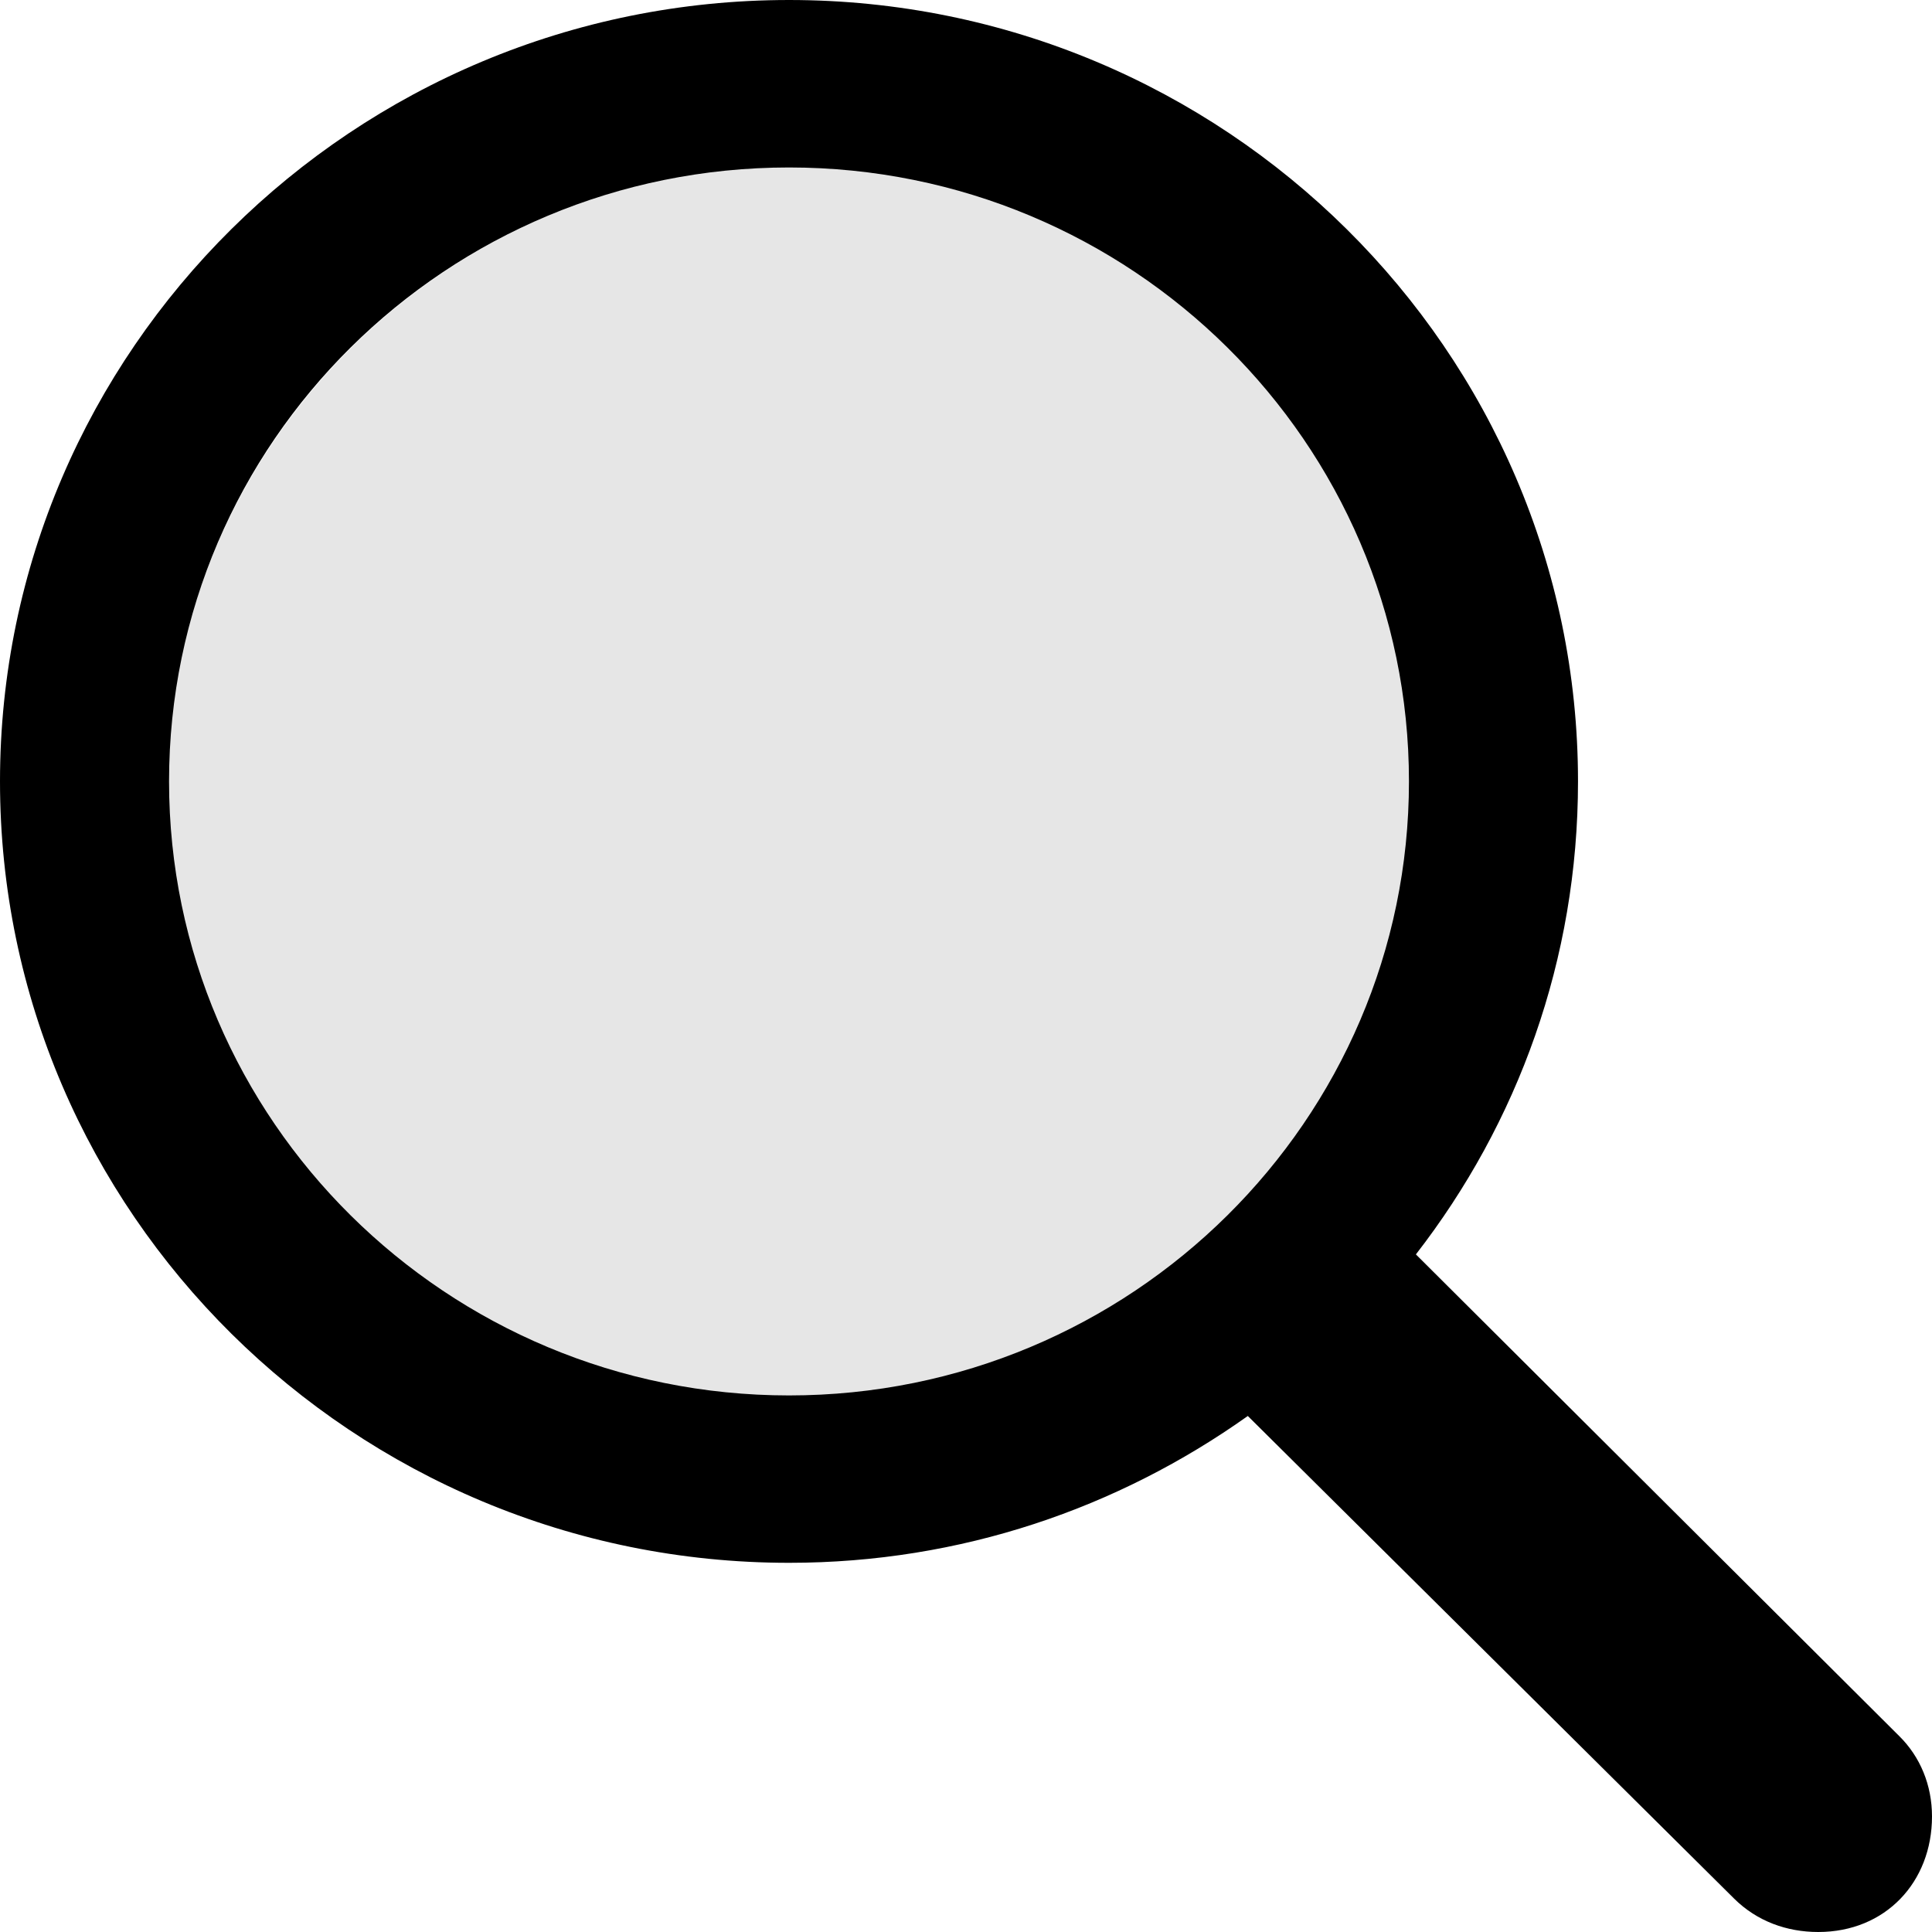
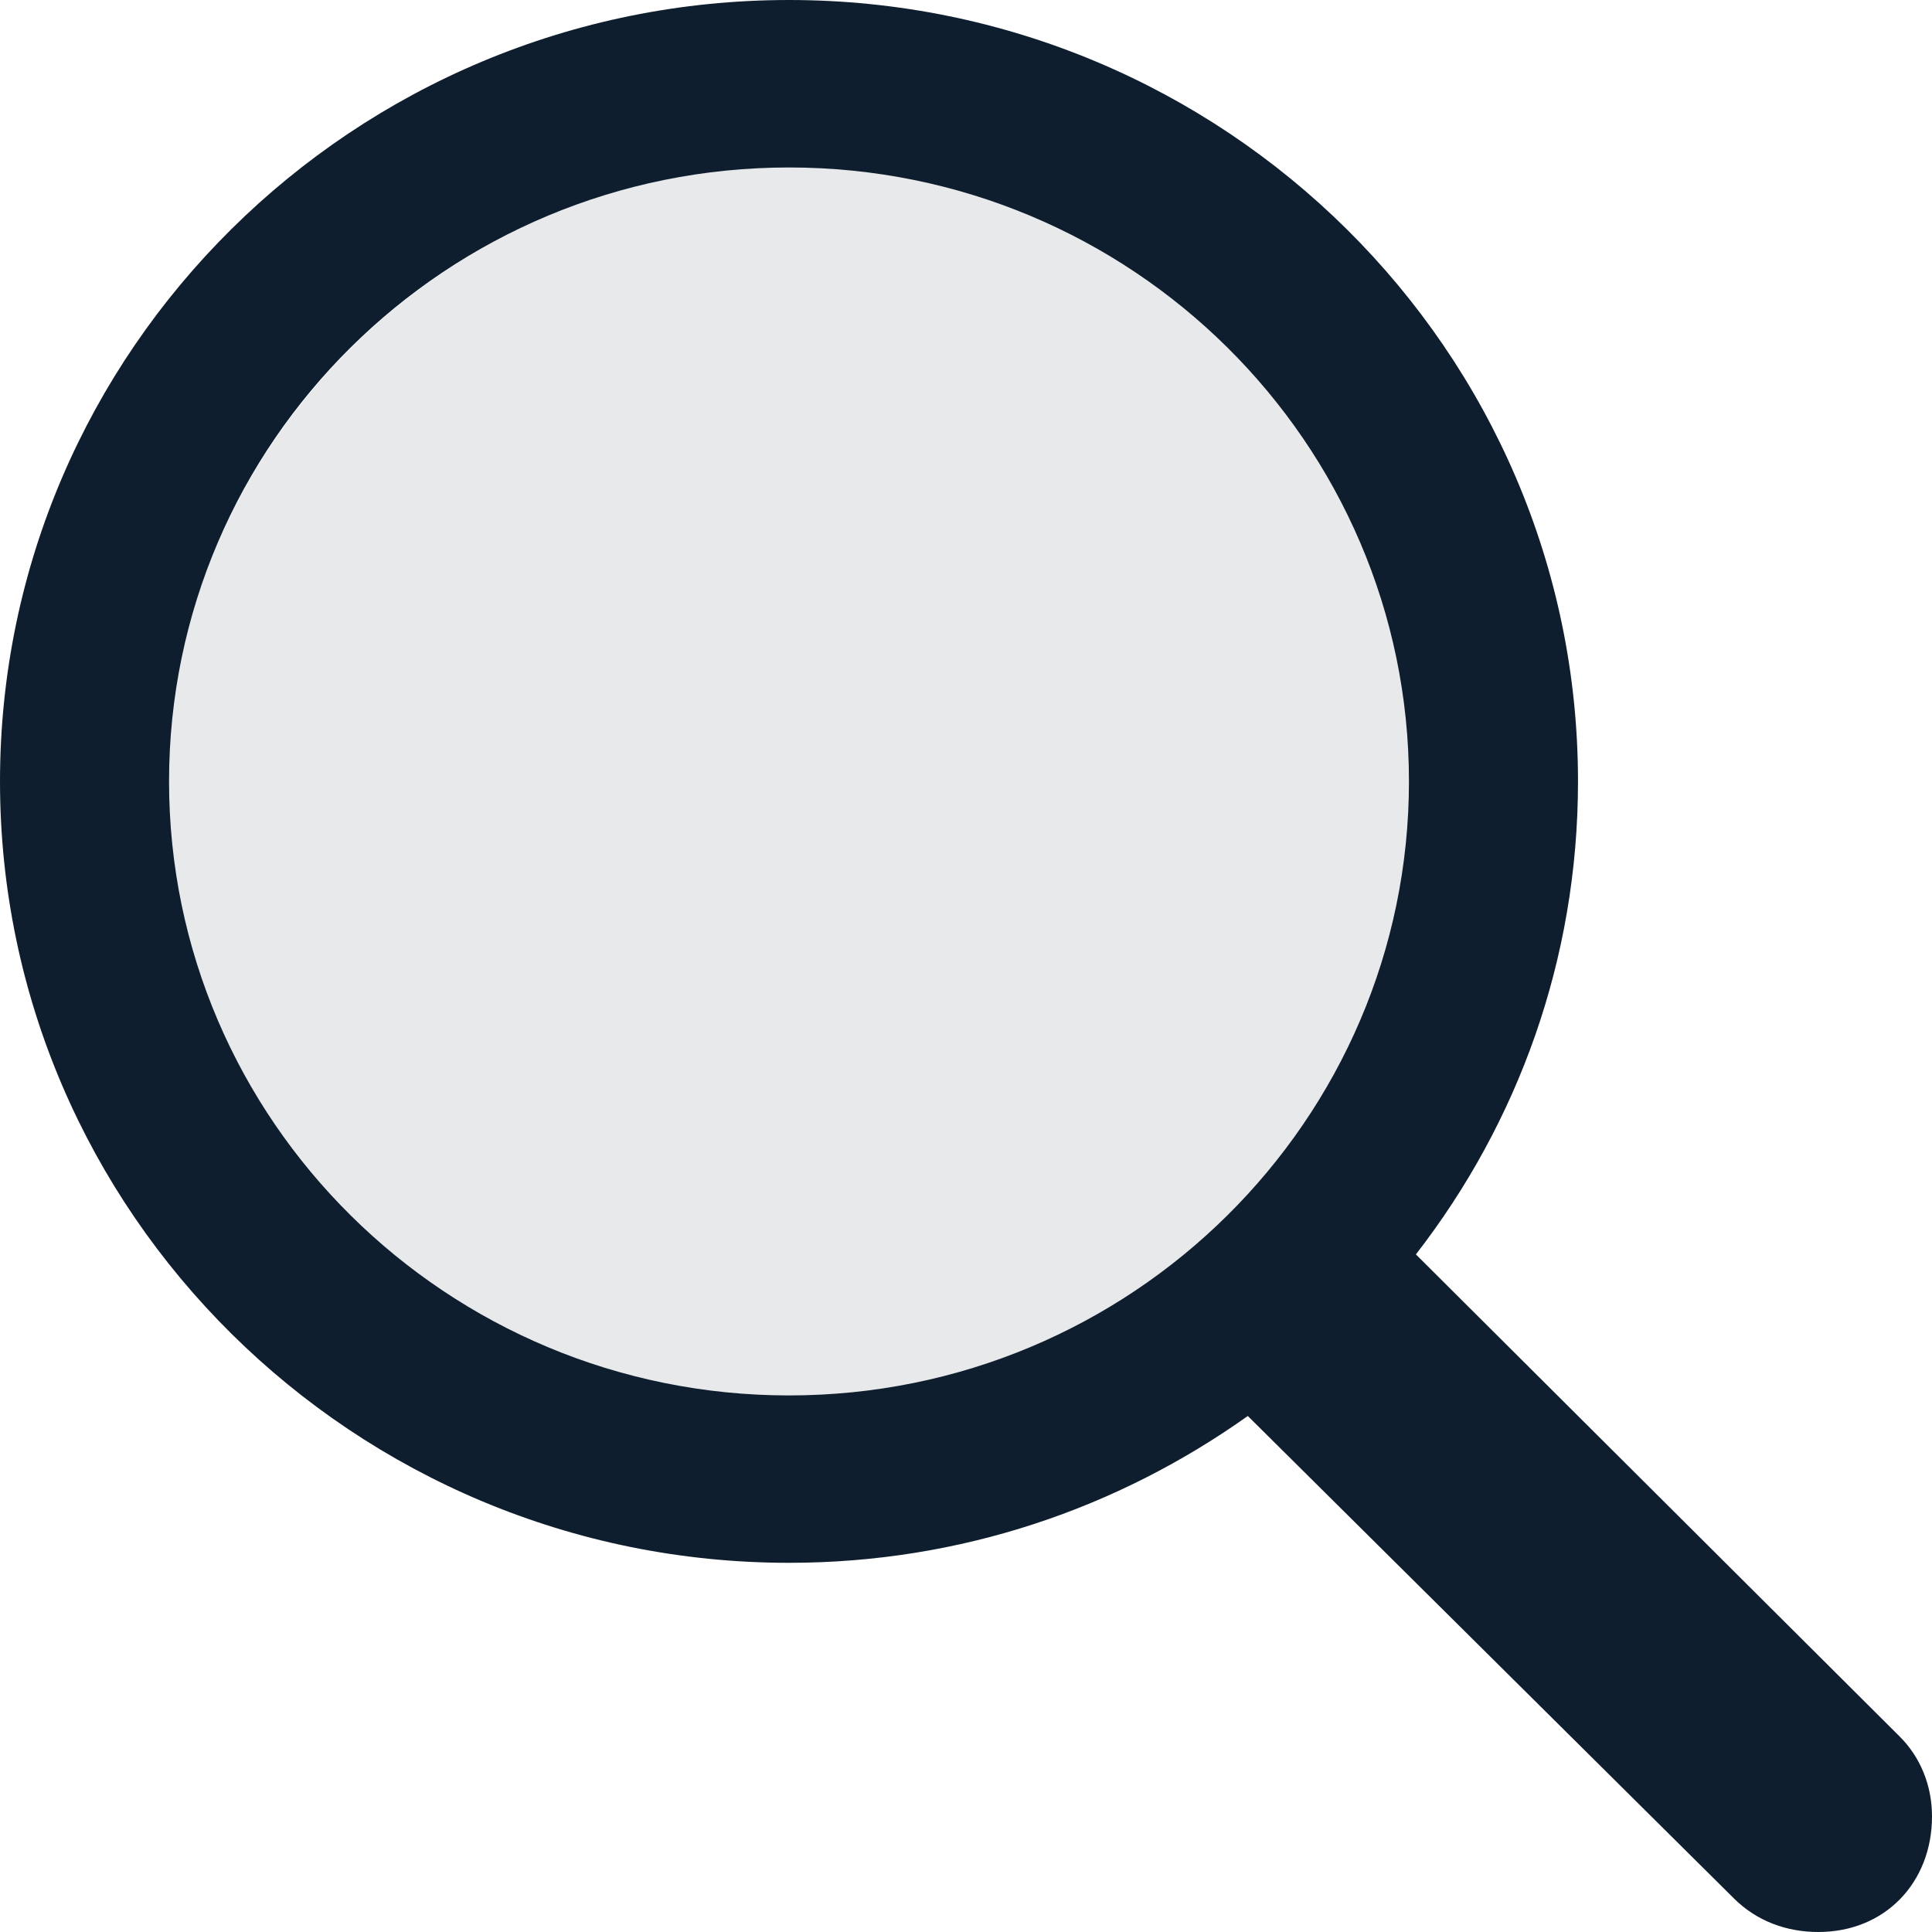
<svg xmlns="http://www.w3.org/2000/svg" width="22" height="22" viewBox="0 0 22 22">
-   <g fill-rule="evenodd">
-     <path fill-rule="nonzero" d="M0,8.898 C0,13.804 4.031,17.796 8.985,17.796 C10.944,17.796 12.734,17.172 14.209,16.124 L19.748,21.621 C20.007,21.877 20.345,22 20.705,22 C21.471,22 22,21.431 22,20.684 C22,20.327 21.865,20.004 21.628,19.77 L16.123,14.284 C17.282,12.79 17.969,10.928 17.969,8.898 C17.969,3.992 13.939,0 8.985,0 C4.031,0 0,3.992 0,8.898 Z M1.925,8.898 C1.925,5.04 5.089,1.907 8.985,1.907 C12.88,1.907 16.044,5.04 16.044,8.898 C16.044,12.756 12.88,15.89 8.985,15.89 C5.089,15.89 1.925,12.756 1.925,8.898 Z" />
-     <circle cx="9" cy="9" r="7.1" opacity=".1" />
+   <g fill="none" fill-rule="evenodd">
+     <path fill="#0F1E2E" fill-rule="nonzero" d="M0,8.898 C0,13.804 4.031,17.796 8.985,17.796 C10.944,17.796 12.734,17.172 14.209,16.124 L19.748,21.621 C20.007,21.877 20.345,22 20.705,22 C21.471,22 22,21.431 22,20.684 C22,20.327 21.865,20.004 21.628,19.77 L16.123,14.284 C17.282,12.79 17.969,10.928 17.969,8.898 C17.969,3.992 13.939,0 8.985,0 C4.031,0 0,3.992 0,8.898 Z M1.925,8.898 C1.925,5.04 5.089,1.907 8.985,1.907 C12.88,1.907 16.044,5.04 16.044,8.898 C16.044,12.756 12.88,15.89 8.985,15.89 C5.089,15.89 1.925,12.756 1.925,8.898 Z" />
+     <circle cx="9" cy="9" r="7.1" fill="#0F1E2E" opacity=".1" />
  </g>
</svg>
